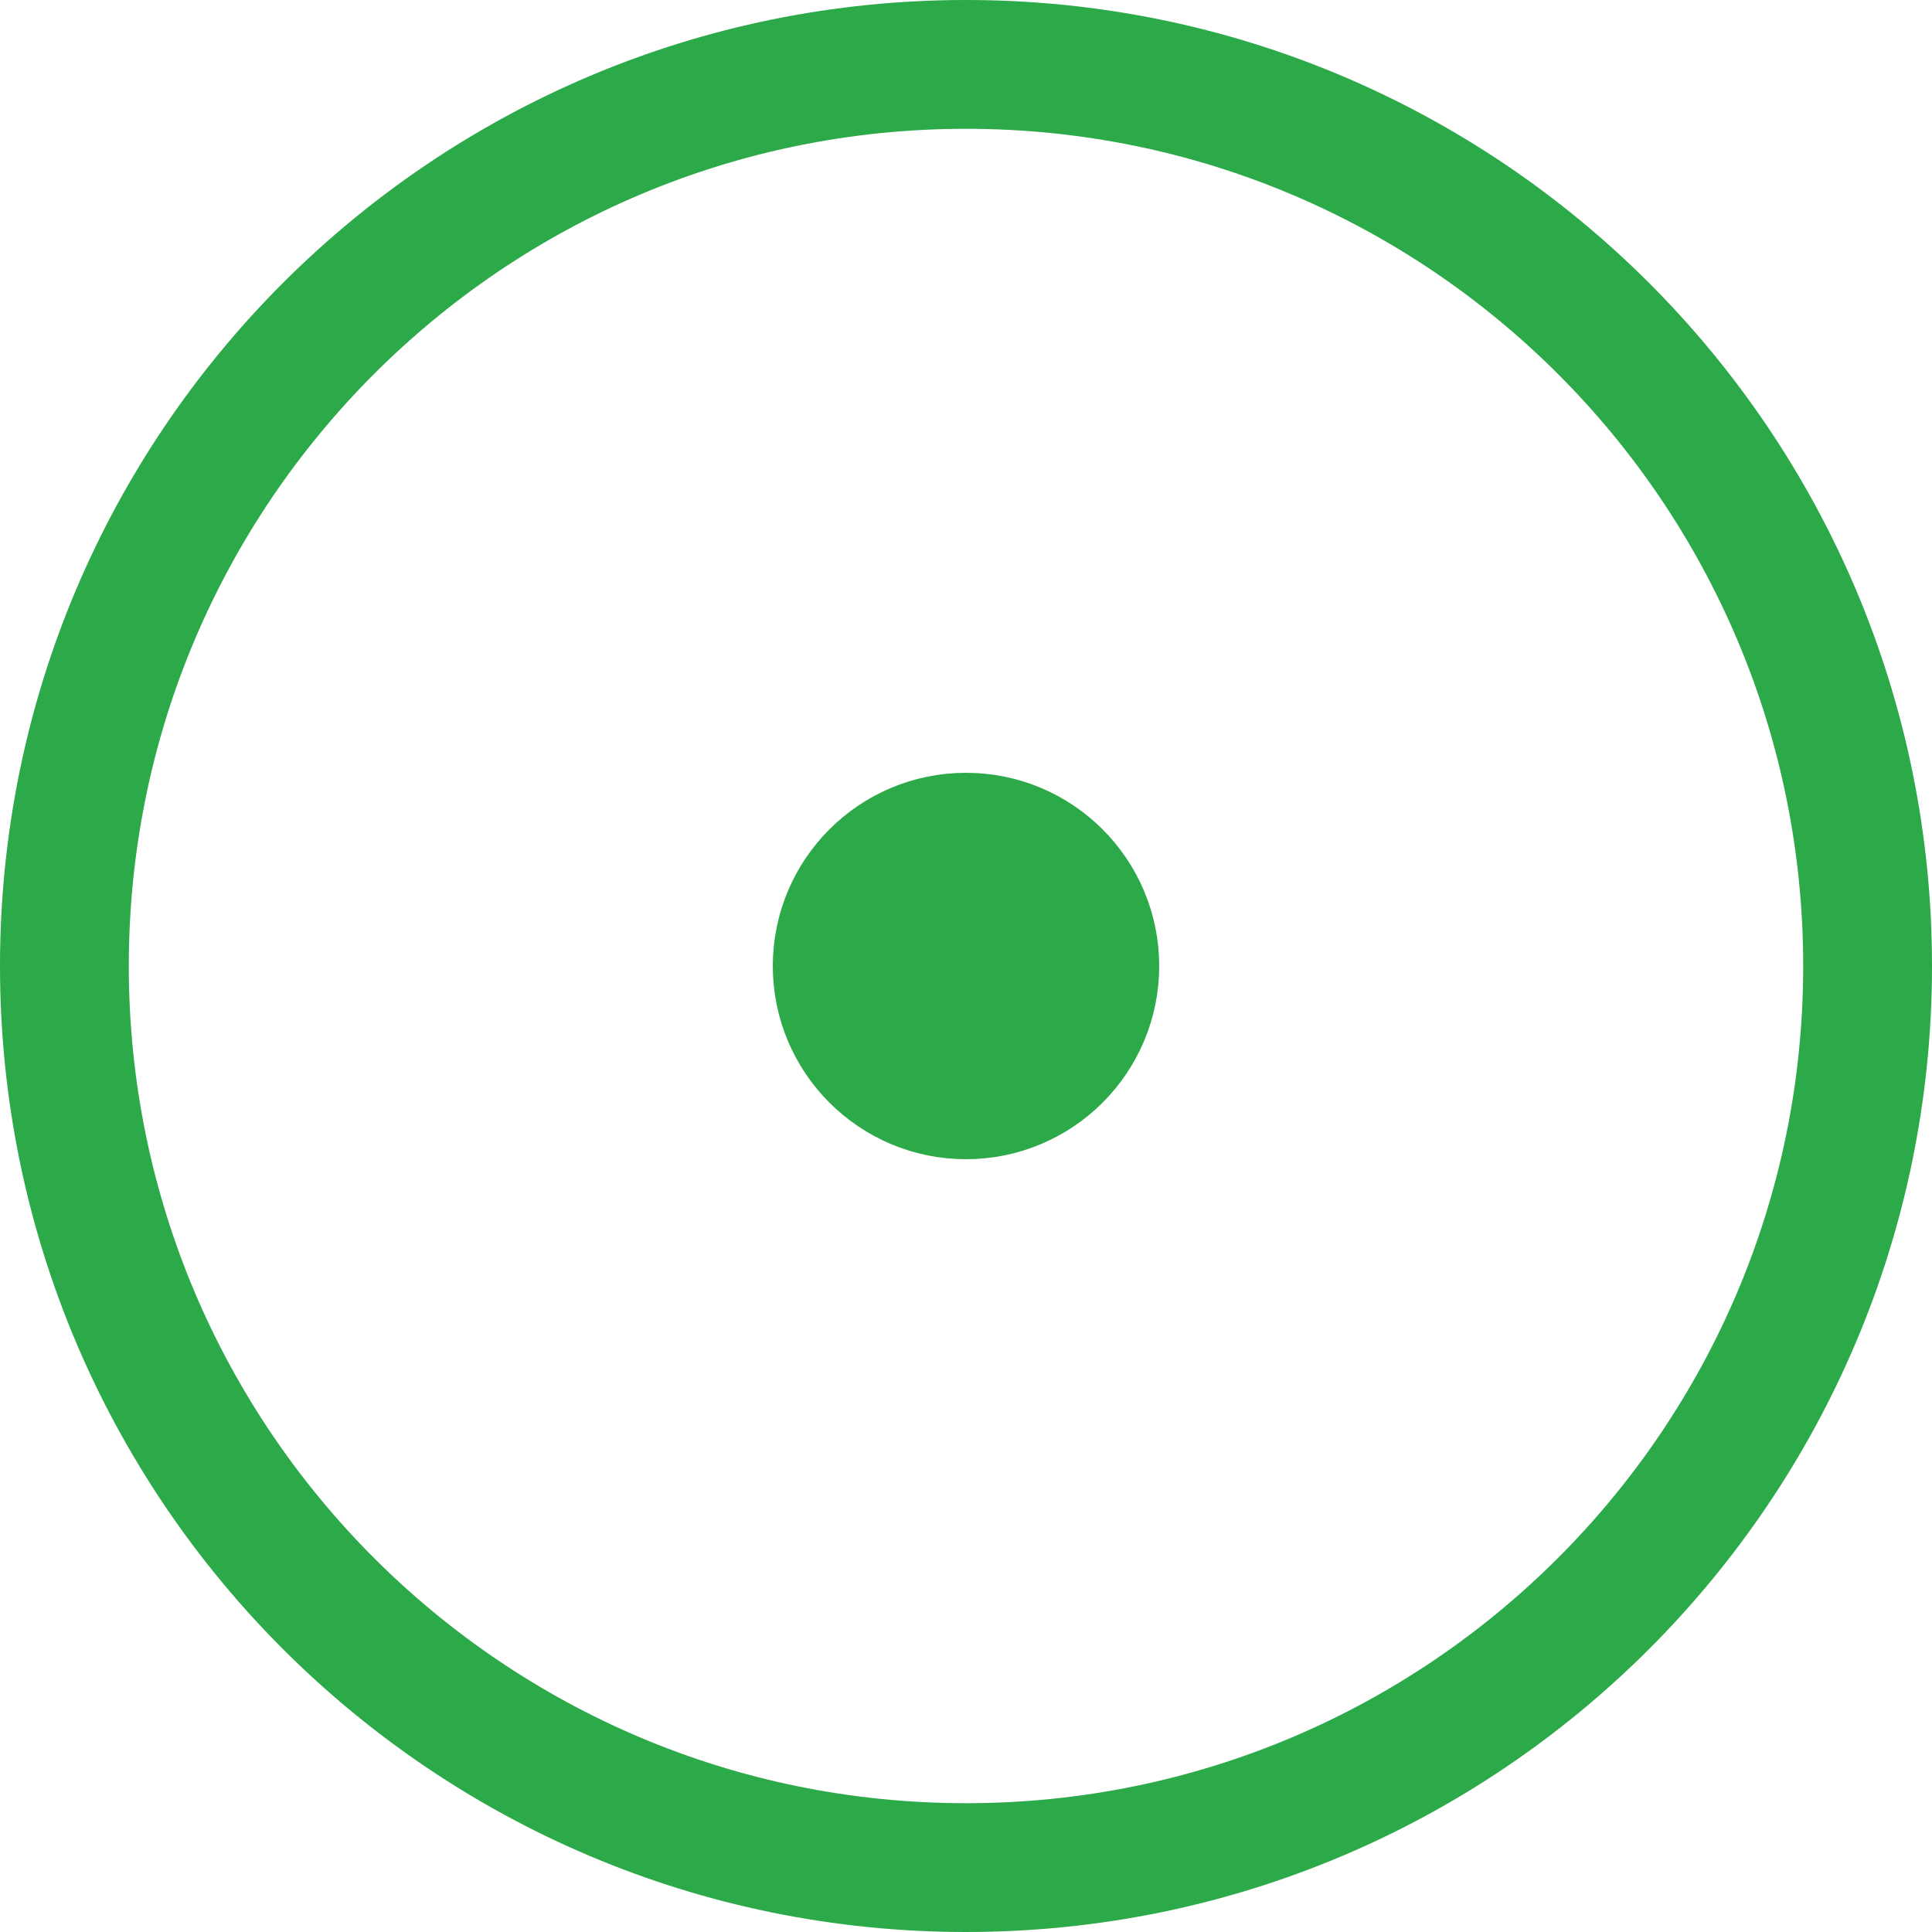
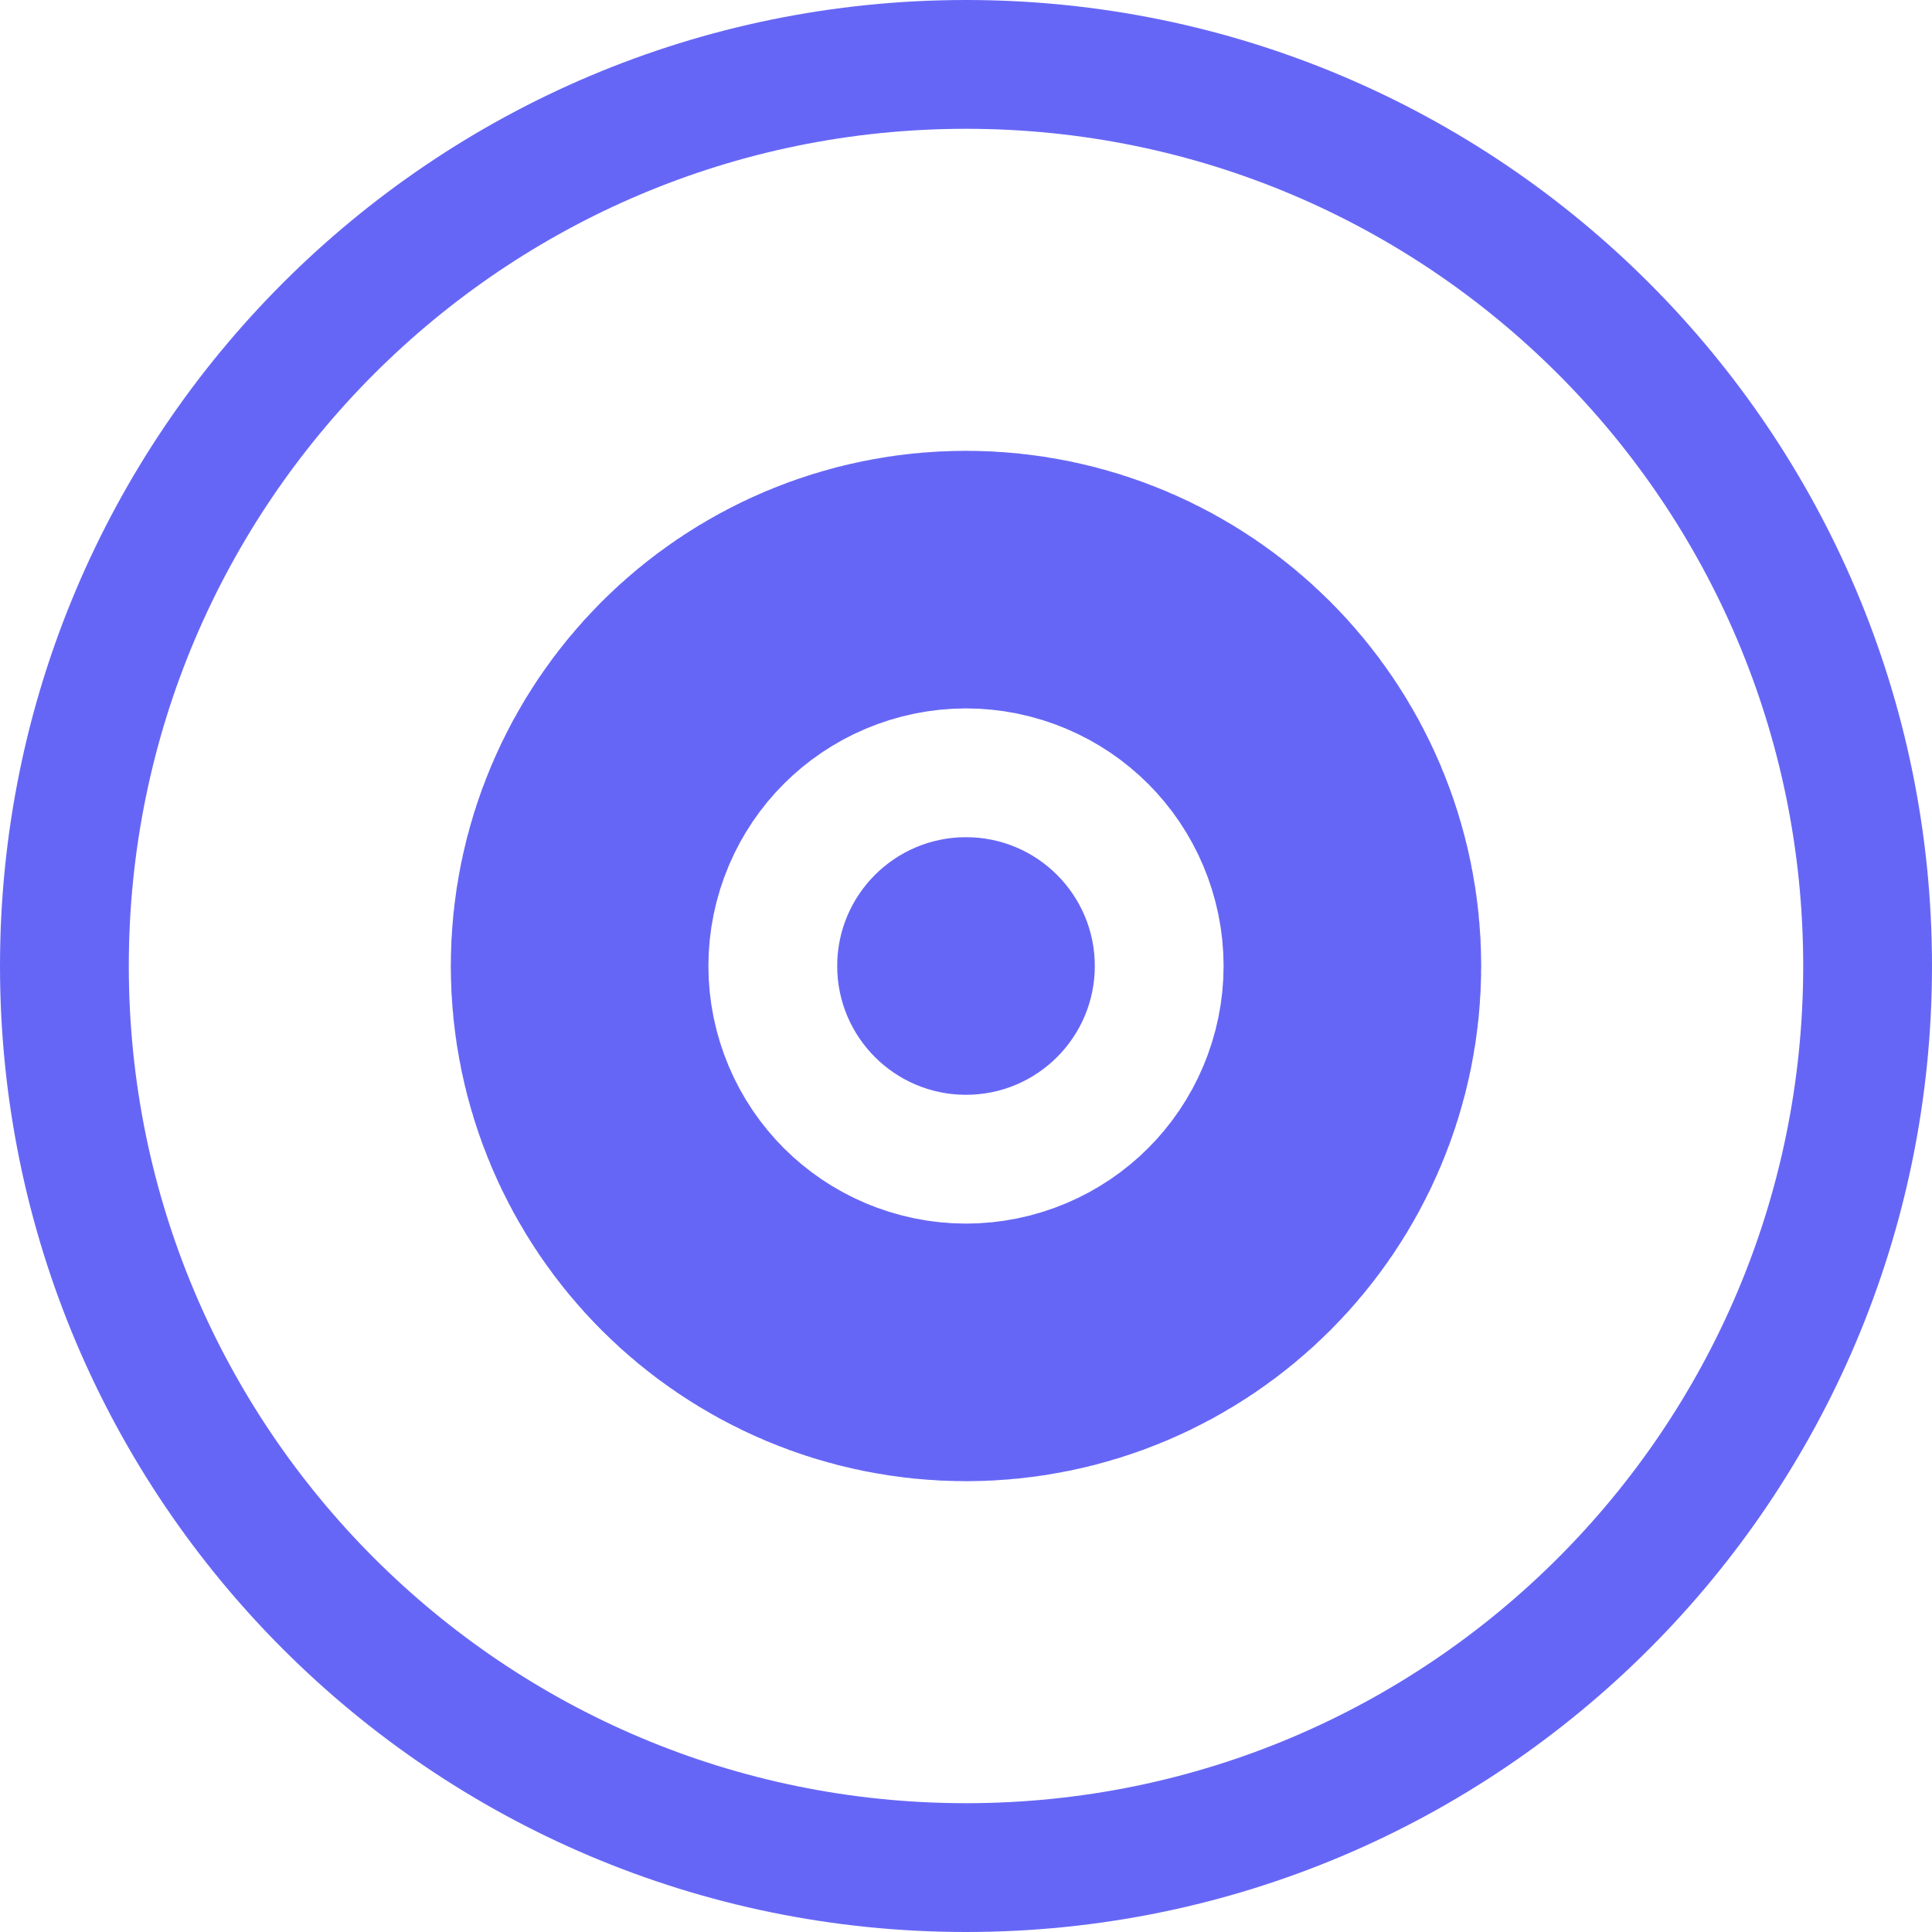
<svg xmlns="http://www.w3.org/2000/svg" version="1.1" preserveAspectRatio="none" viewBox="0 0 15 15">
  <defs />
  <g>
-     <ellipse cx="7.5" cy="7.5" rx="7" ry="7" fill="none" stroke="#2ca949" stroke-width="1" pointer-events="none" />
-     <ellipse cx="7.5" cy="7.5" rx="1" ry="1" fill="#2ca949" stroke="#2ca949" stroke-width="1" pointer-events="none" />
+     <ellipse cx="7.5" cy="7.5" rx="7" ry="7" fill="none" stroke="#6666f6" stroke-width="1" pointer-events="none" />
+     <ellipse cx="7.5" cy="7.5" rx="1" ry="1" fill="#6666f6" stroke="#6666f6" stroke-width="6" pointer-events="none" />
  </g>
</svg>
